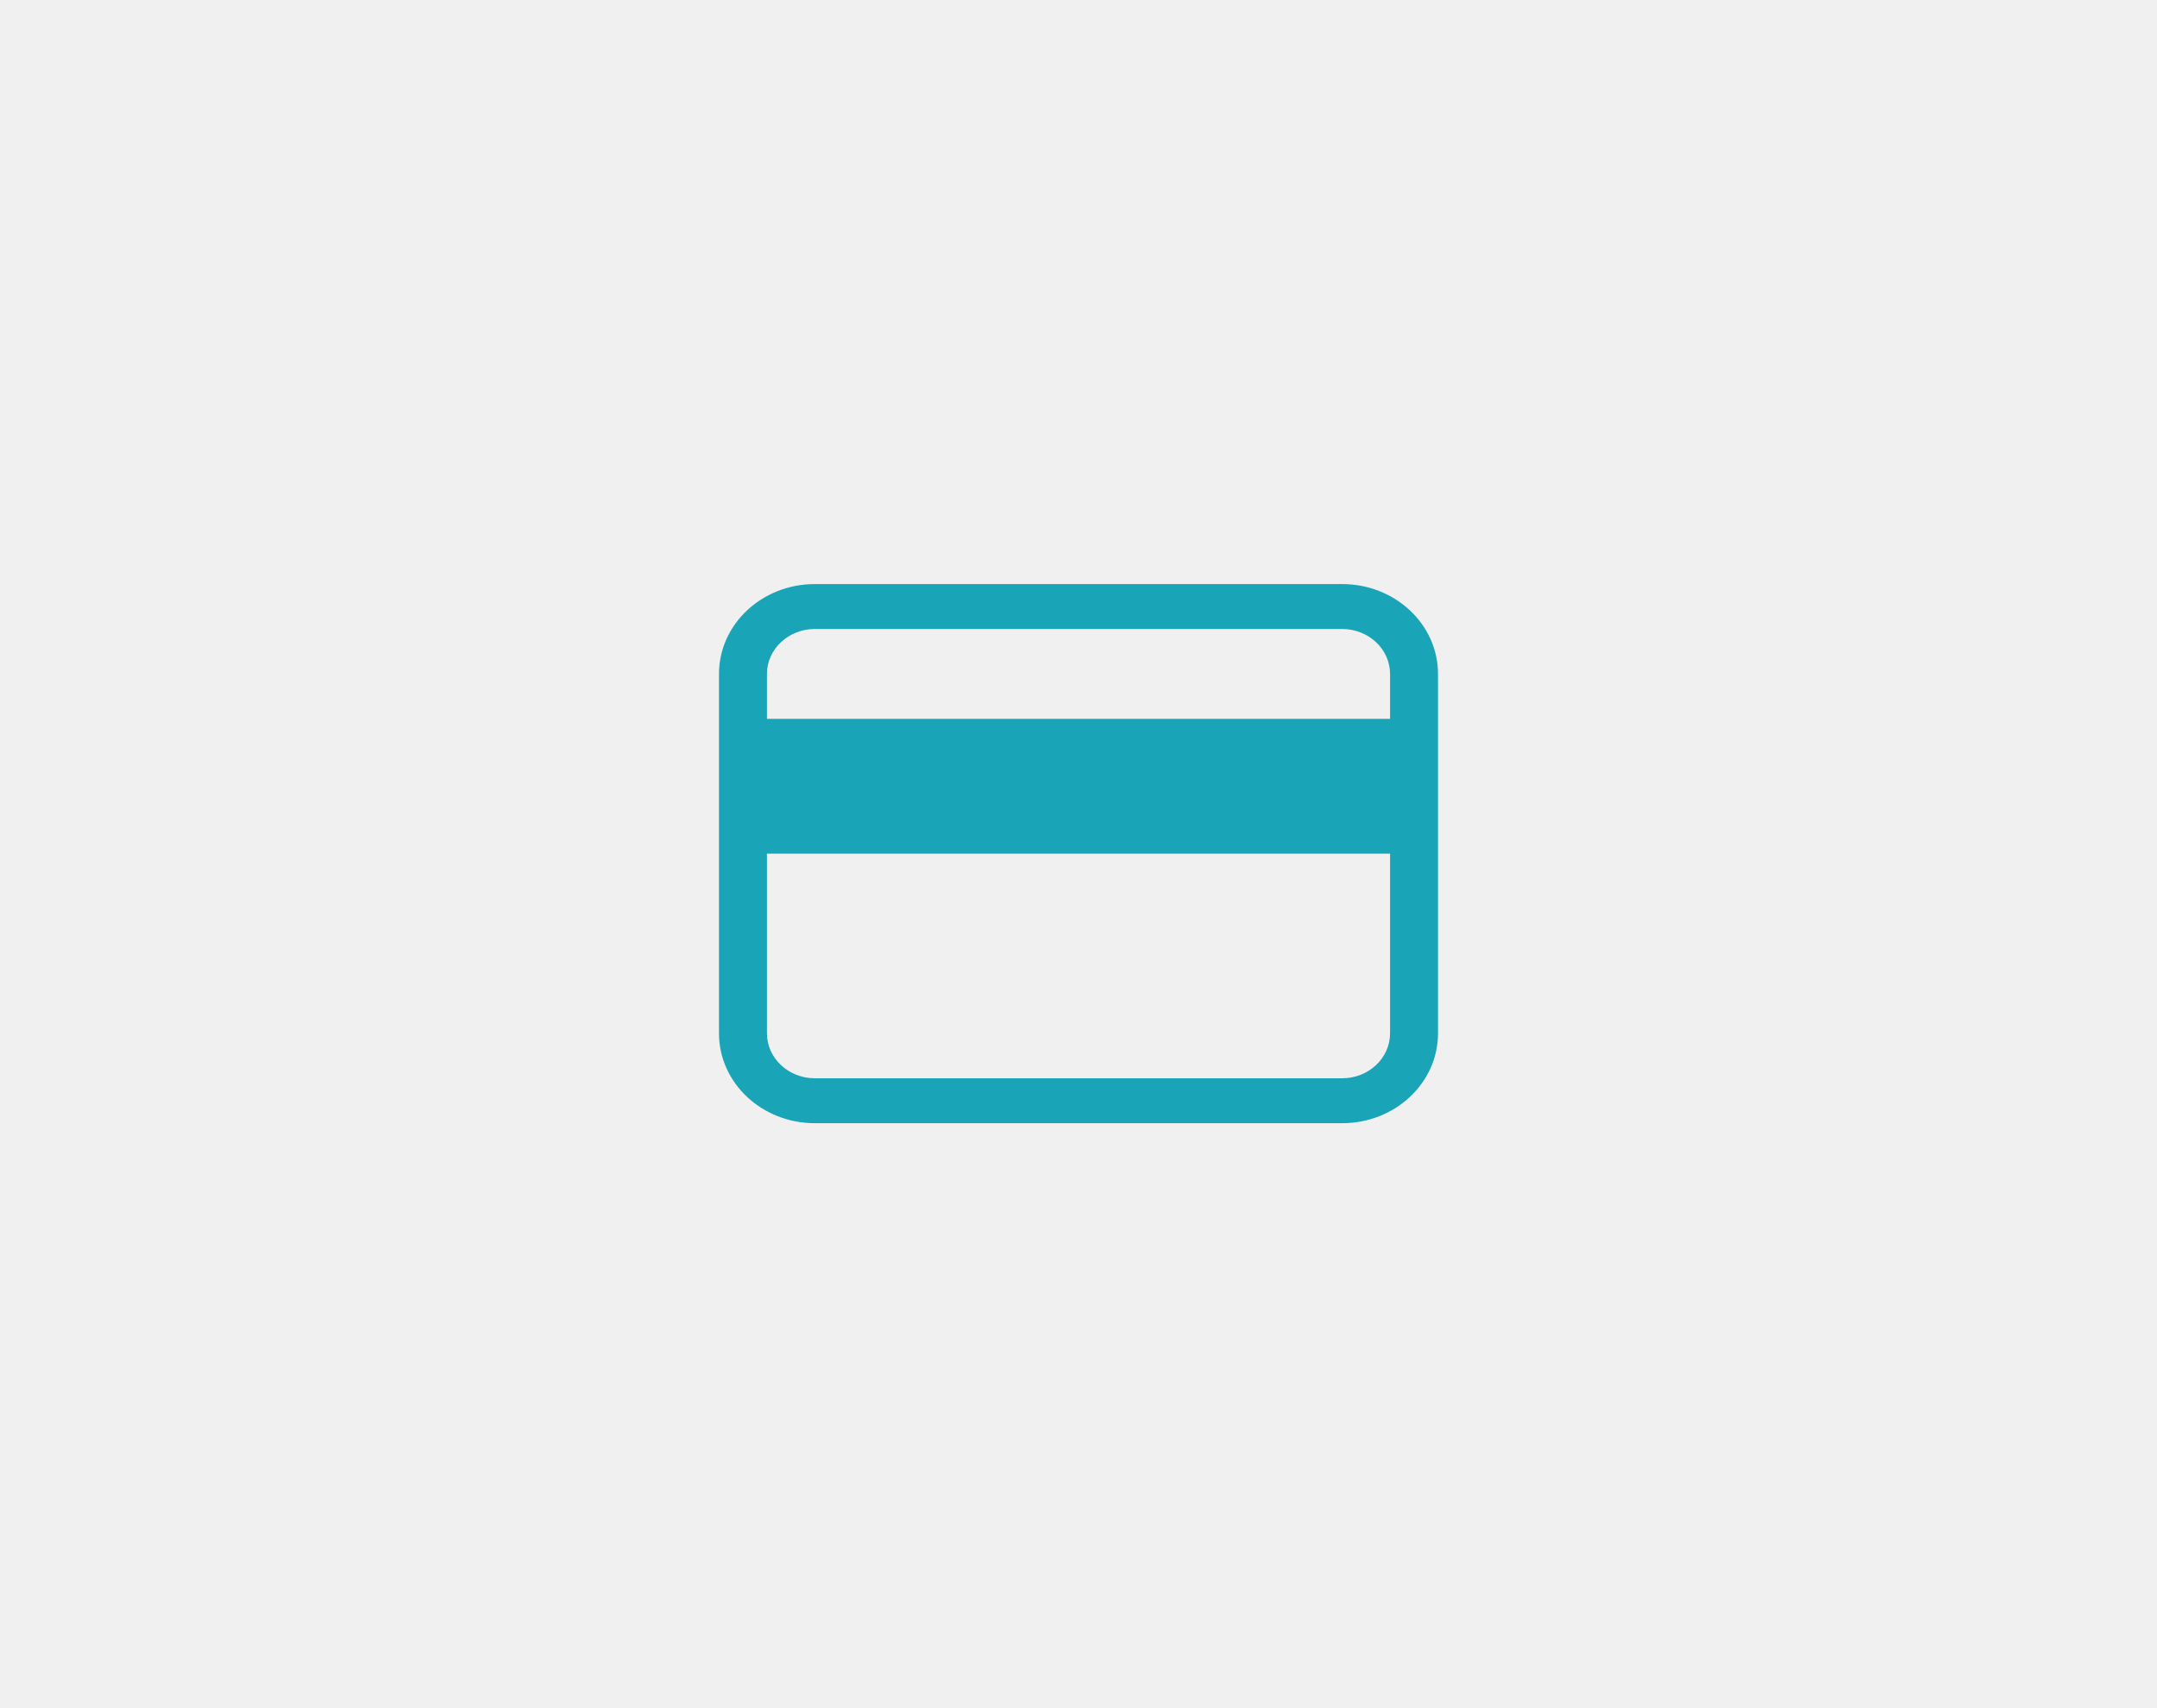
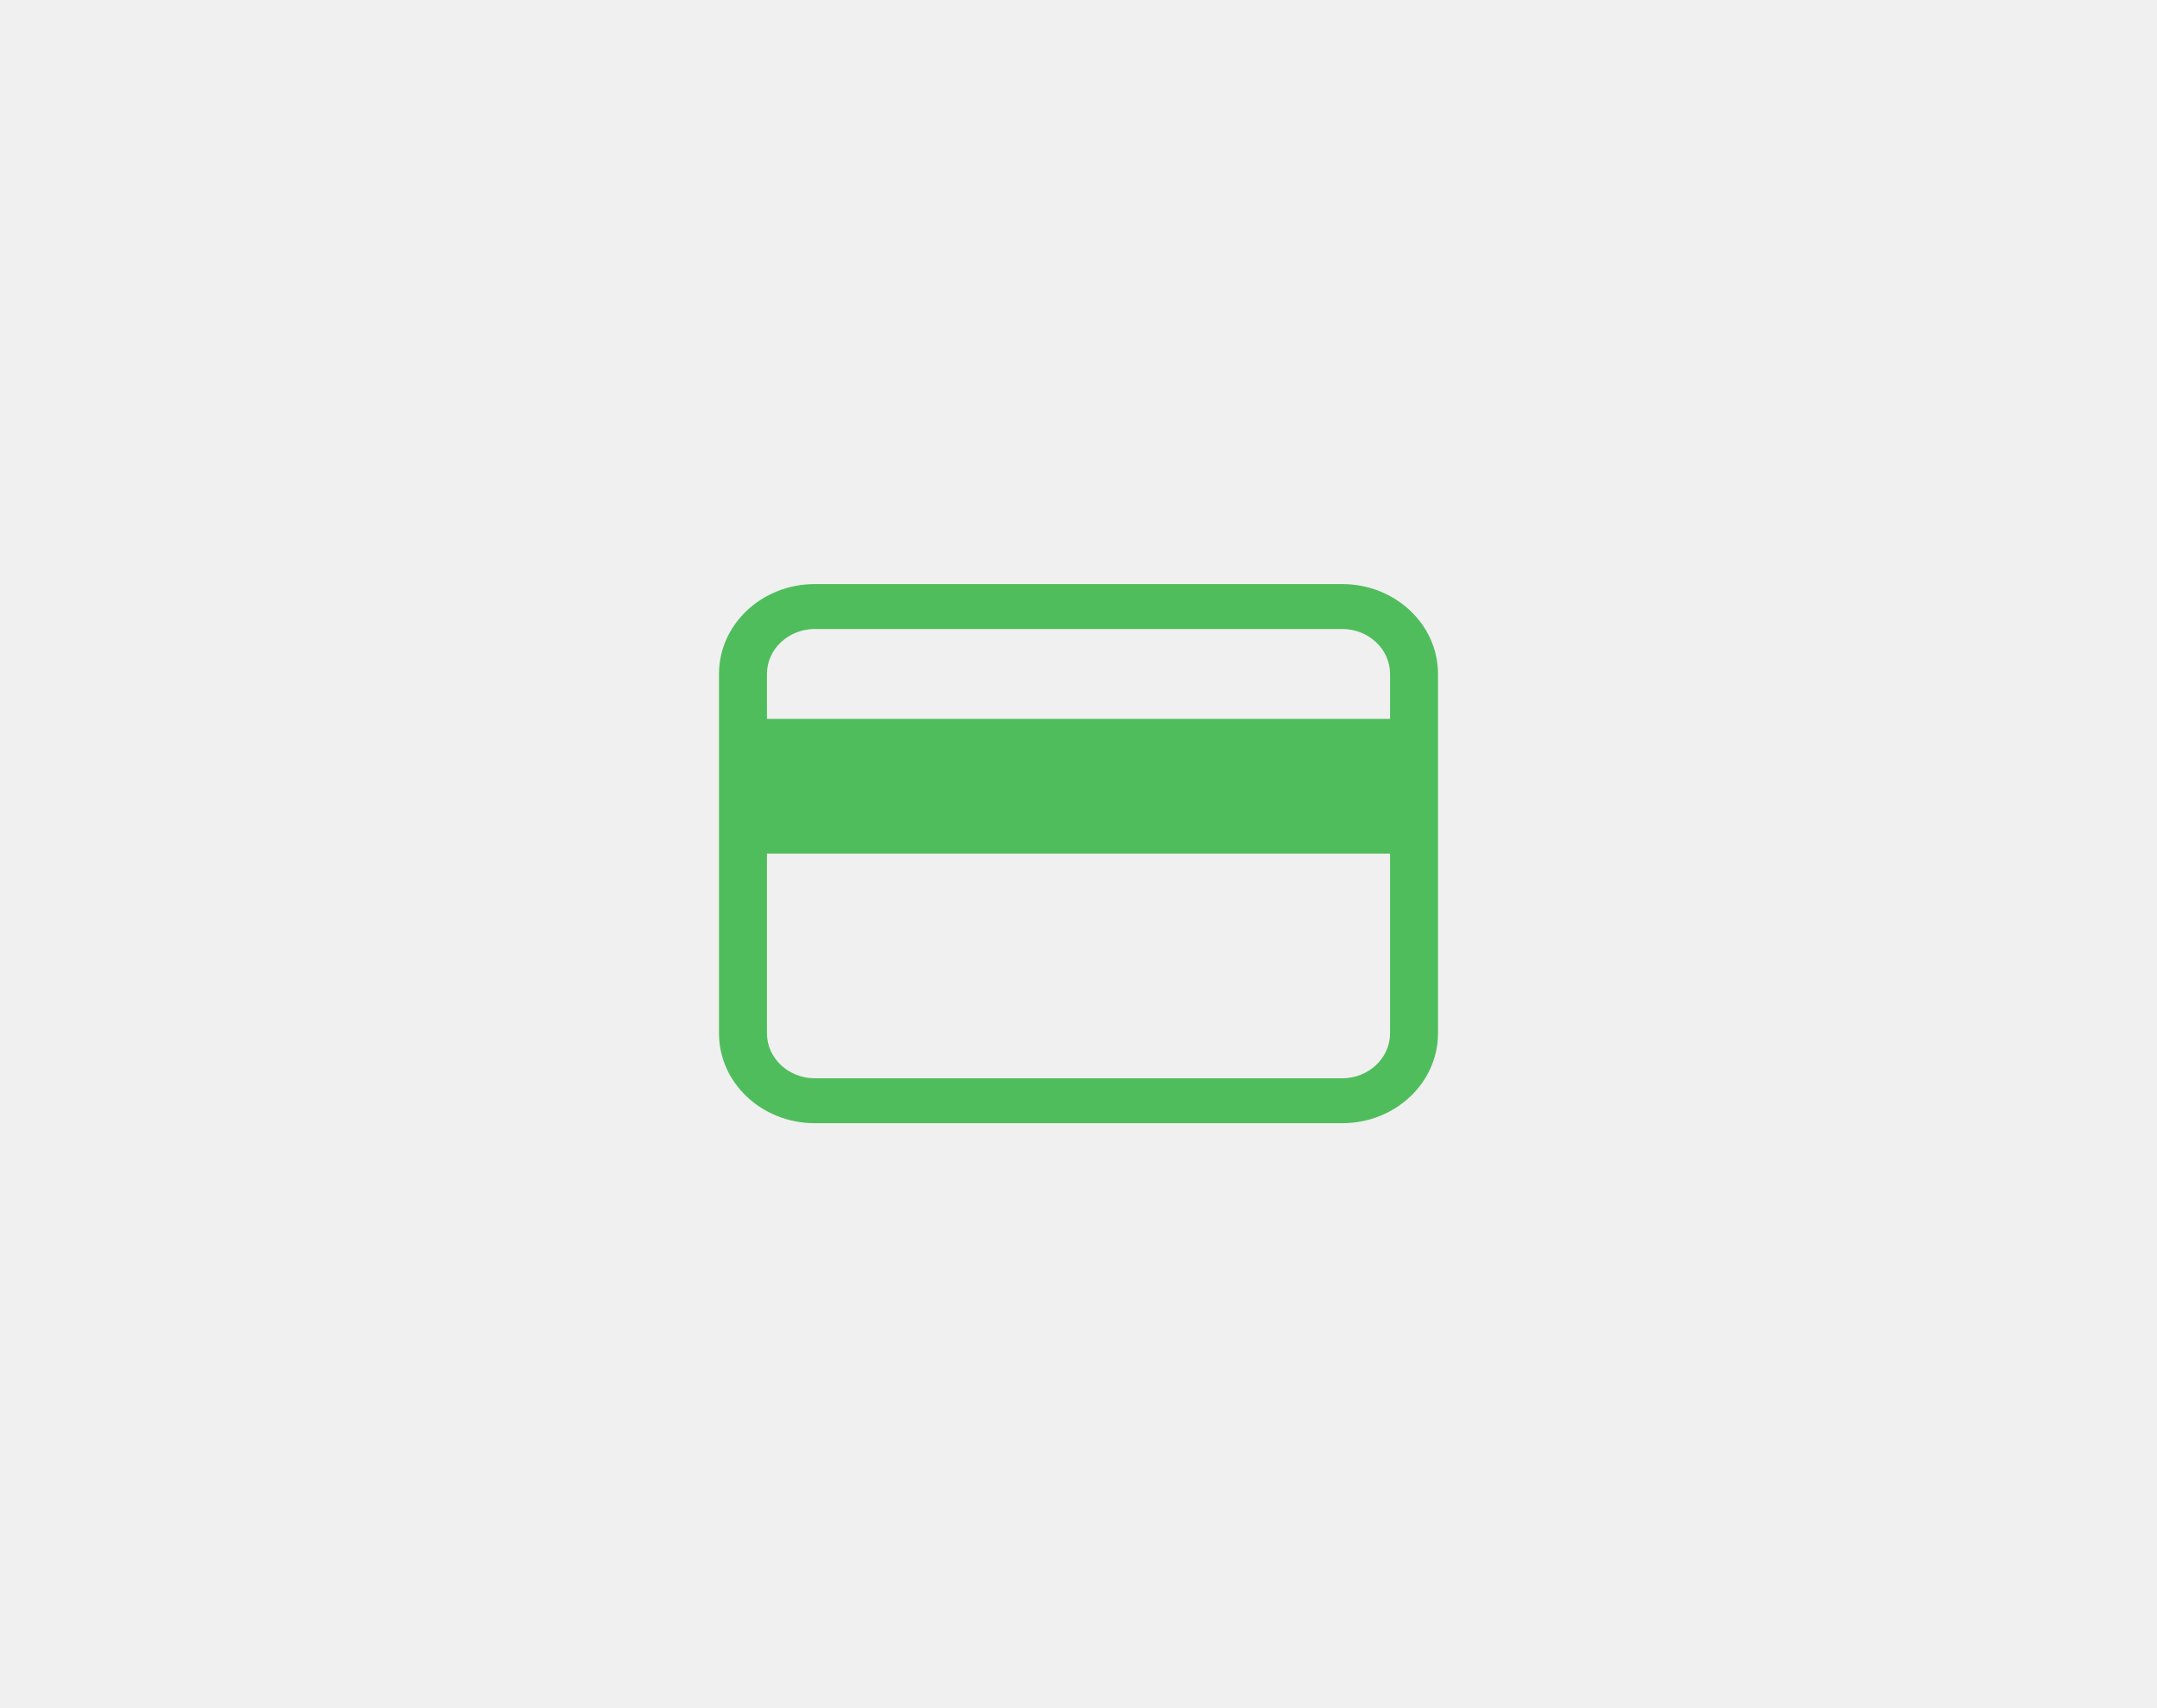
<svg xmlns="http://www.w3.org/2000/svg" xmlns:xlink="http://www.w3.org/1999/xlink" width="48" height="38" viewBox="0 0 48 38">
  <defs>
    <path id="a" d="M2.133 12C.955 12 0 11.105 0 10V2C0 .895.955 0 2.133 0h11.734C15.045 0 16 .895 16 2v8c0 1.105-.955 2-2.133 2H2.133zm12.8-10c0-.552-.478-1-1.066-1H2.133c-.588 0-1.066.448-1.066 1v1h13.866V2zM1.067 6v4c0 .552.478 1 1.066 1h11.734c.588 0 1.066-.448 1.066-1V6H1.067z" />
  </defs>
  <g fill="none" fill-rule="evenodd">
    <g transform="translate(16 13)">
      <mask id="b" fill="#fff">
        <use xlink:href="#a" />
      </mask>
      <use fill="#FFF" fill-opacity="0" xlink:href="#a" />
-       <g fill="#1aa4b8" mask="url(#b)">
+       <g fill="#50bd5c" mask="url(#b)">
        <path d="M-16-13h48v38h-48z" />
      </g>
    </g>
  </g>
</svg>
